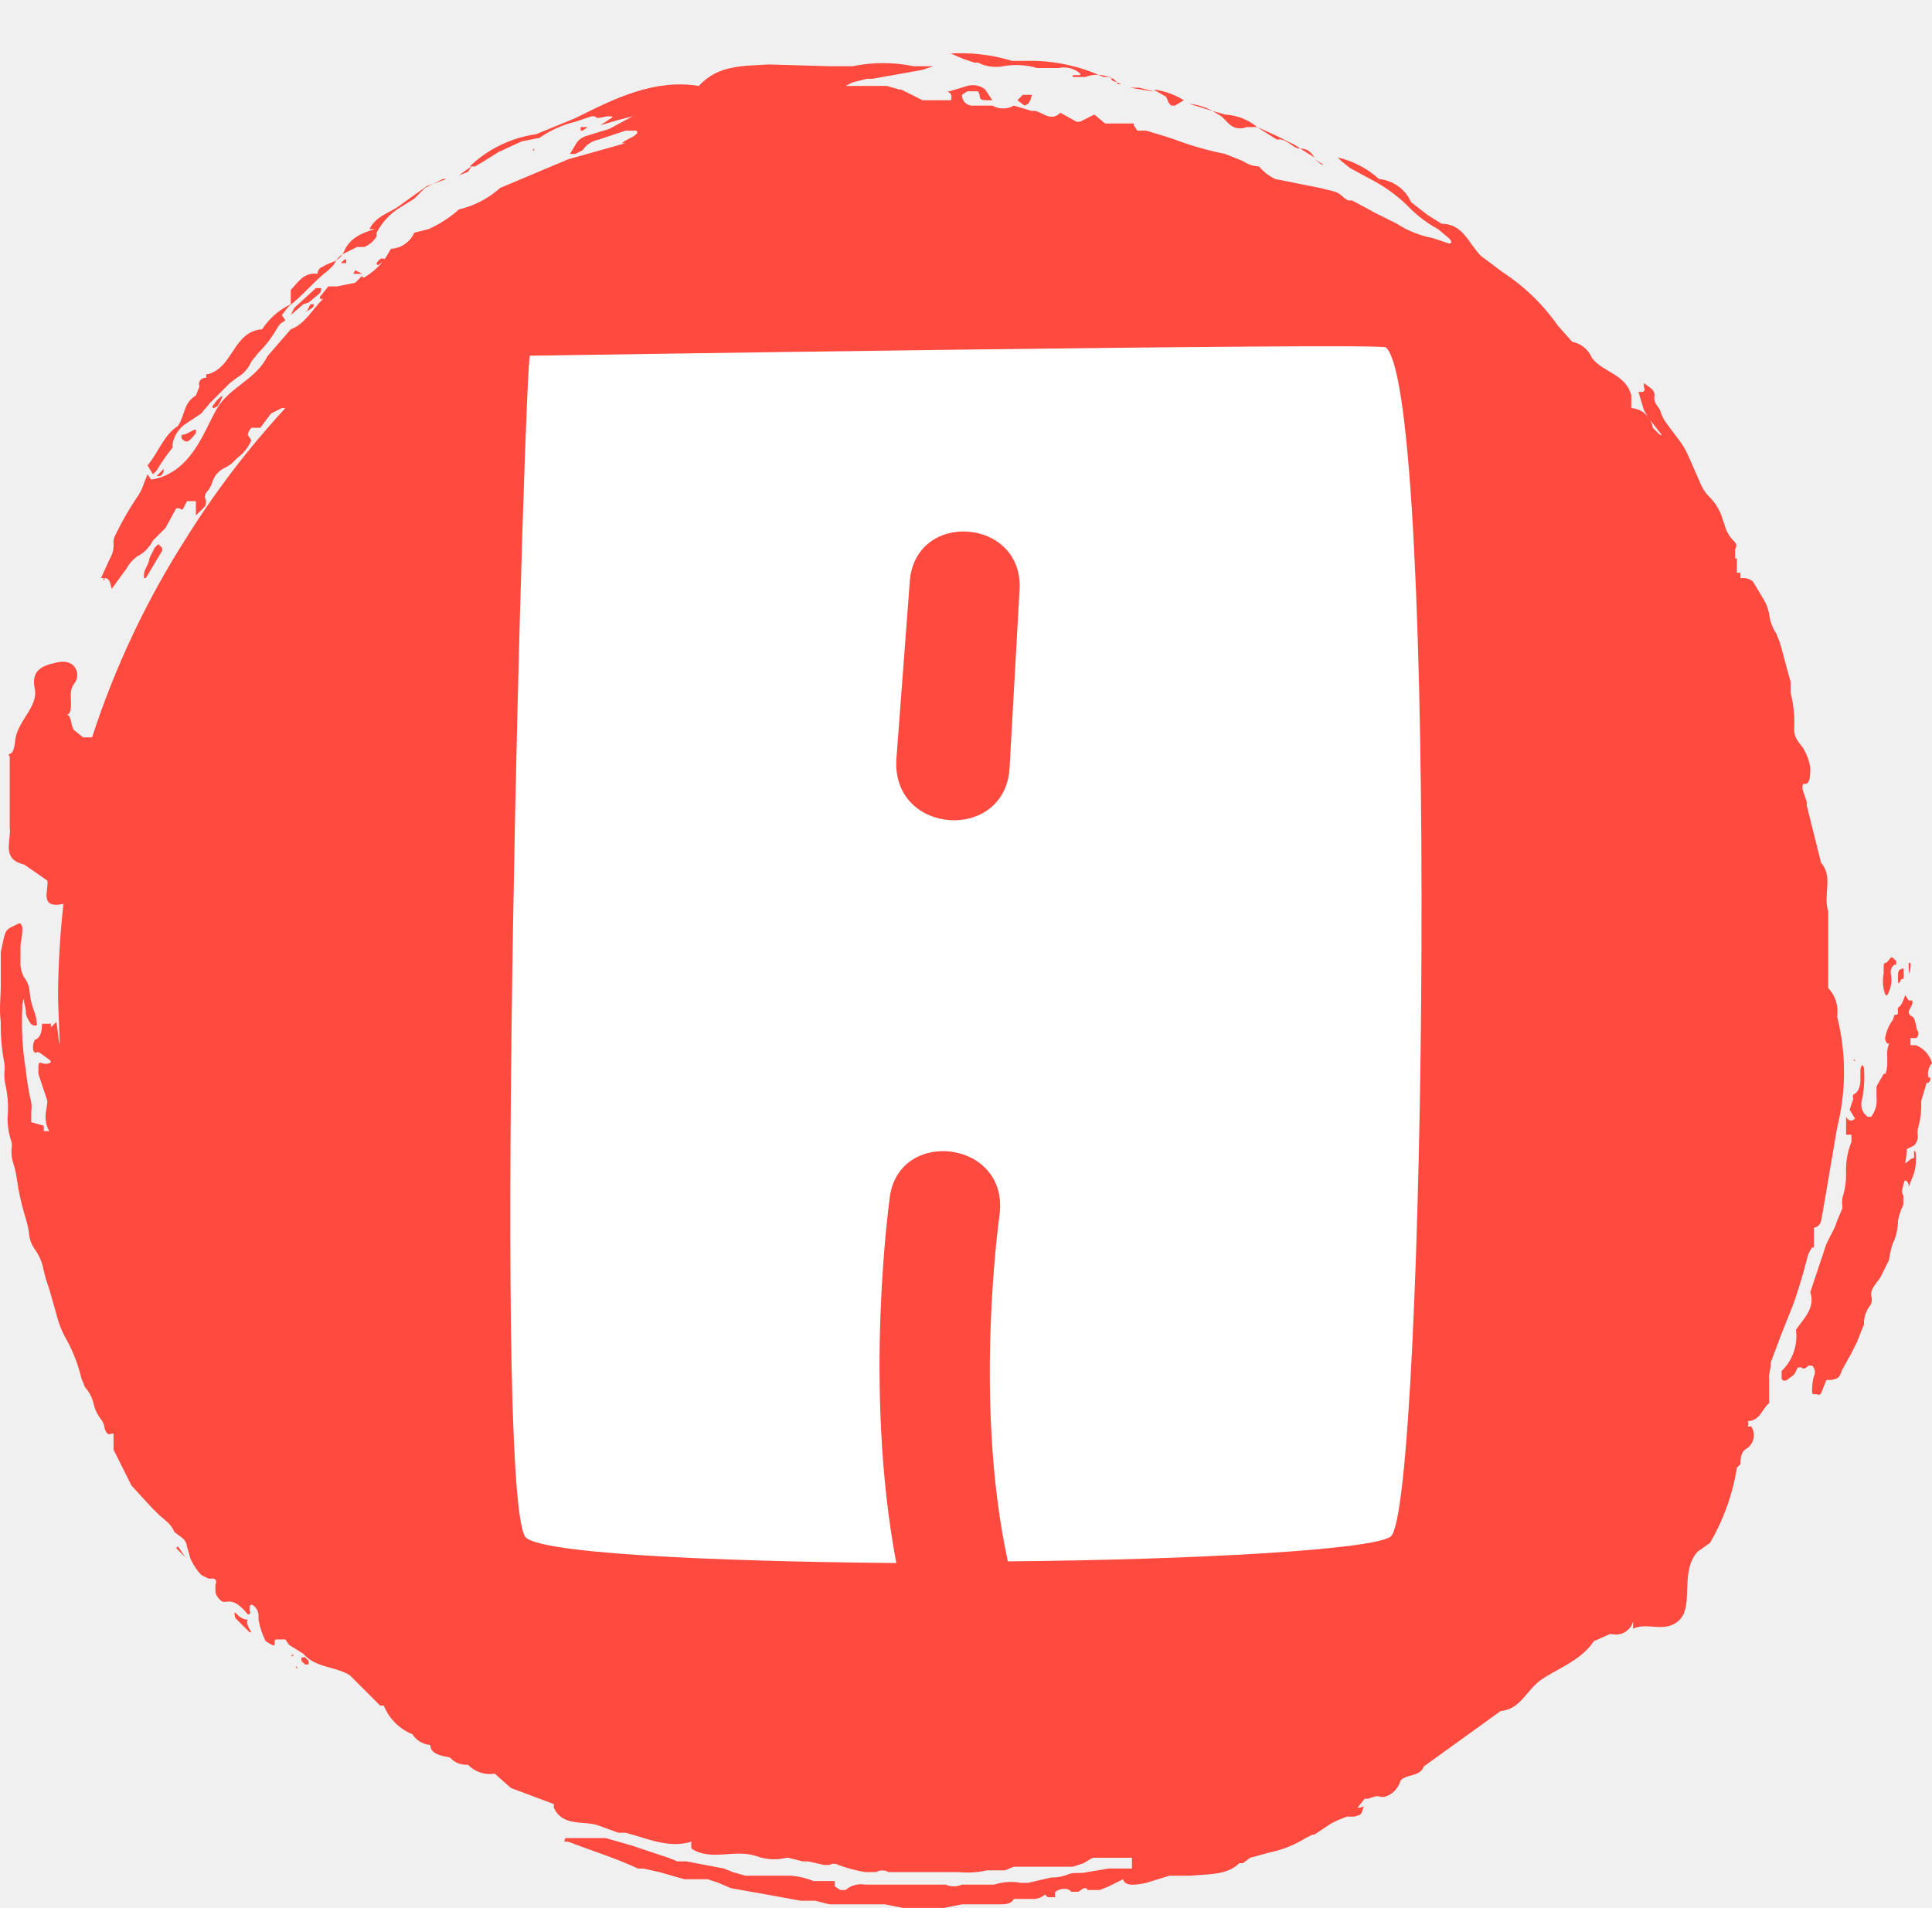
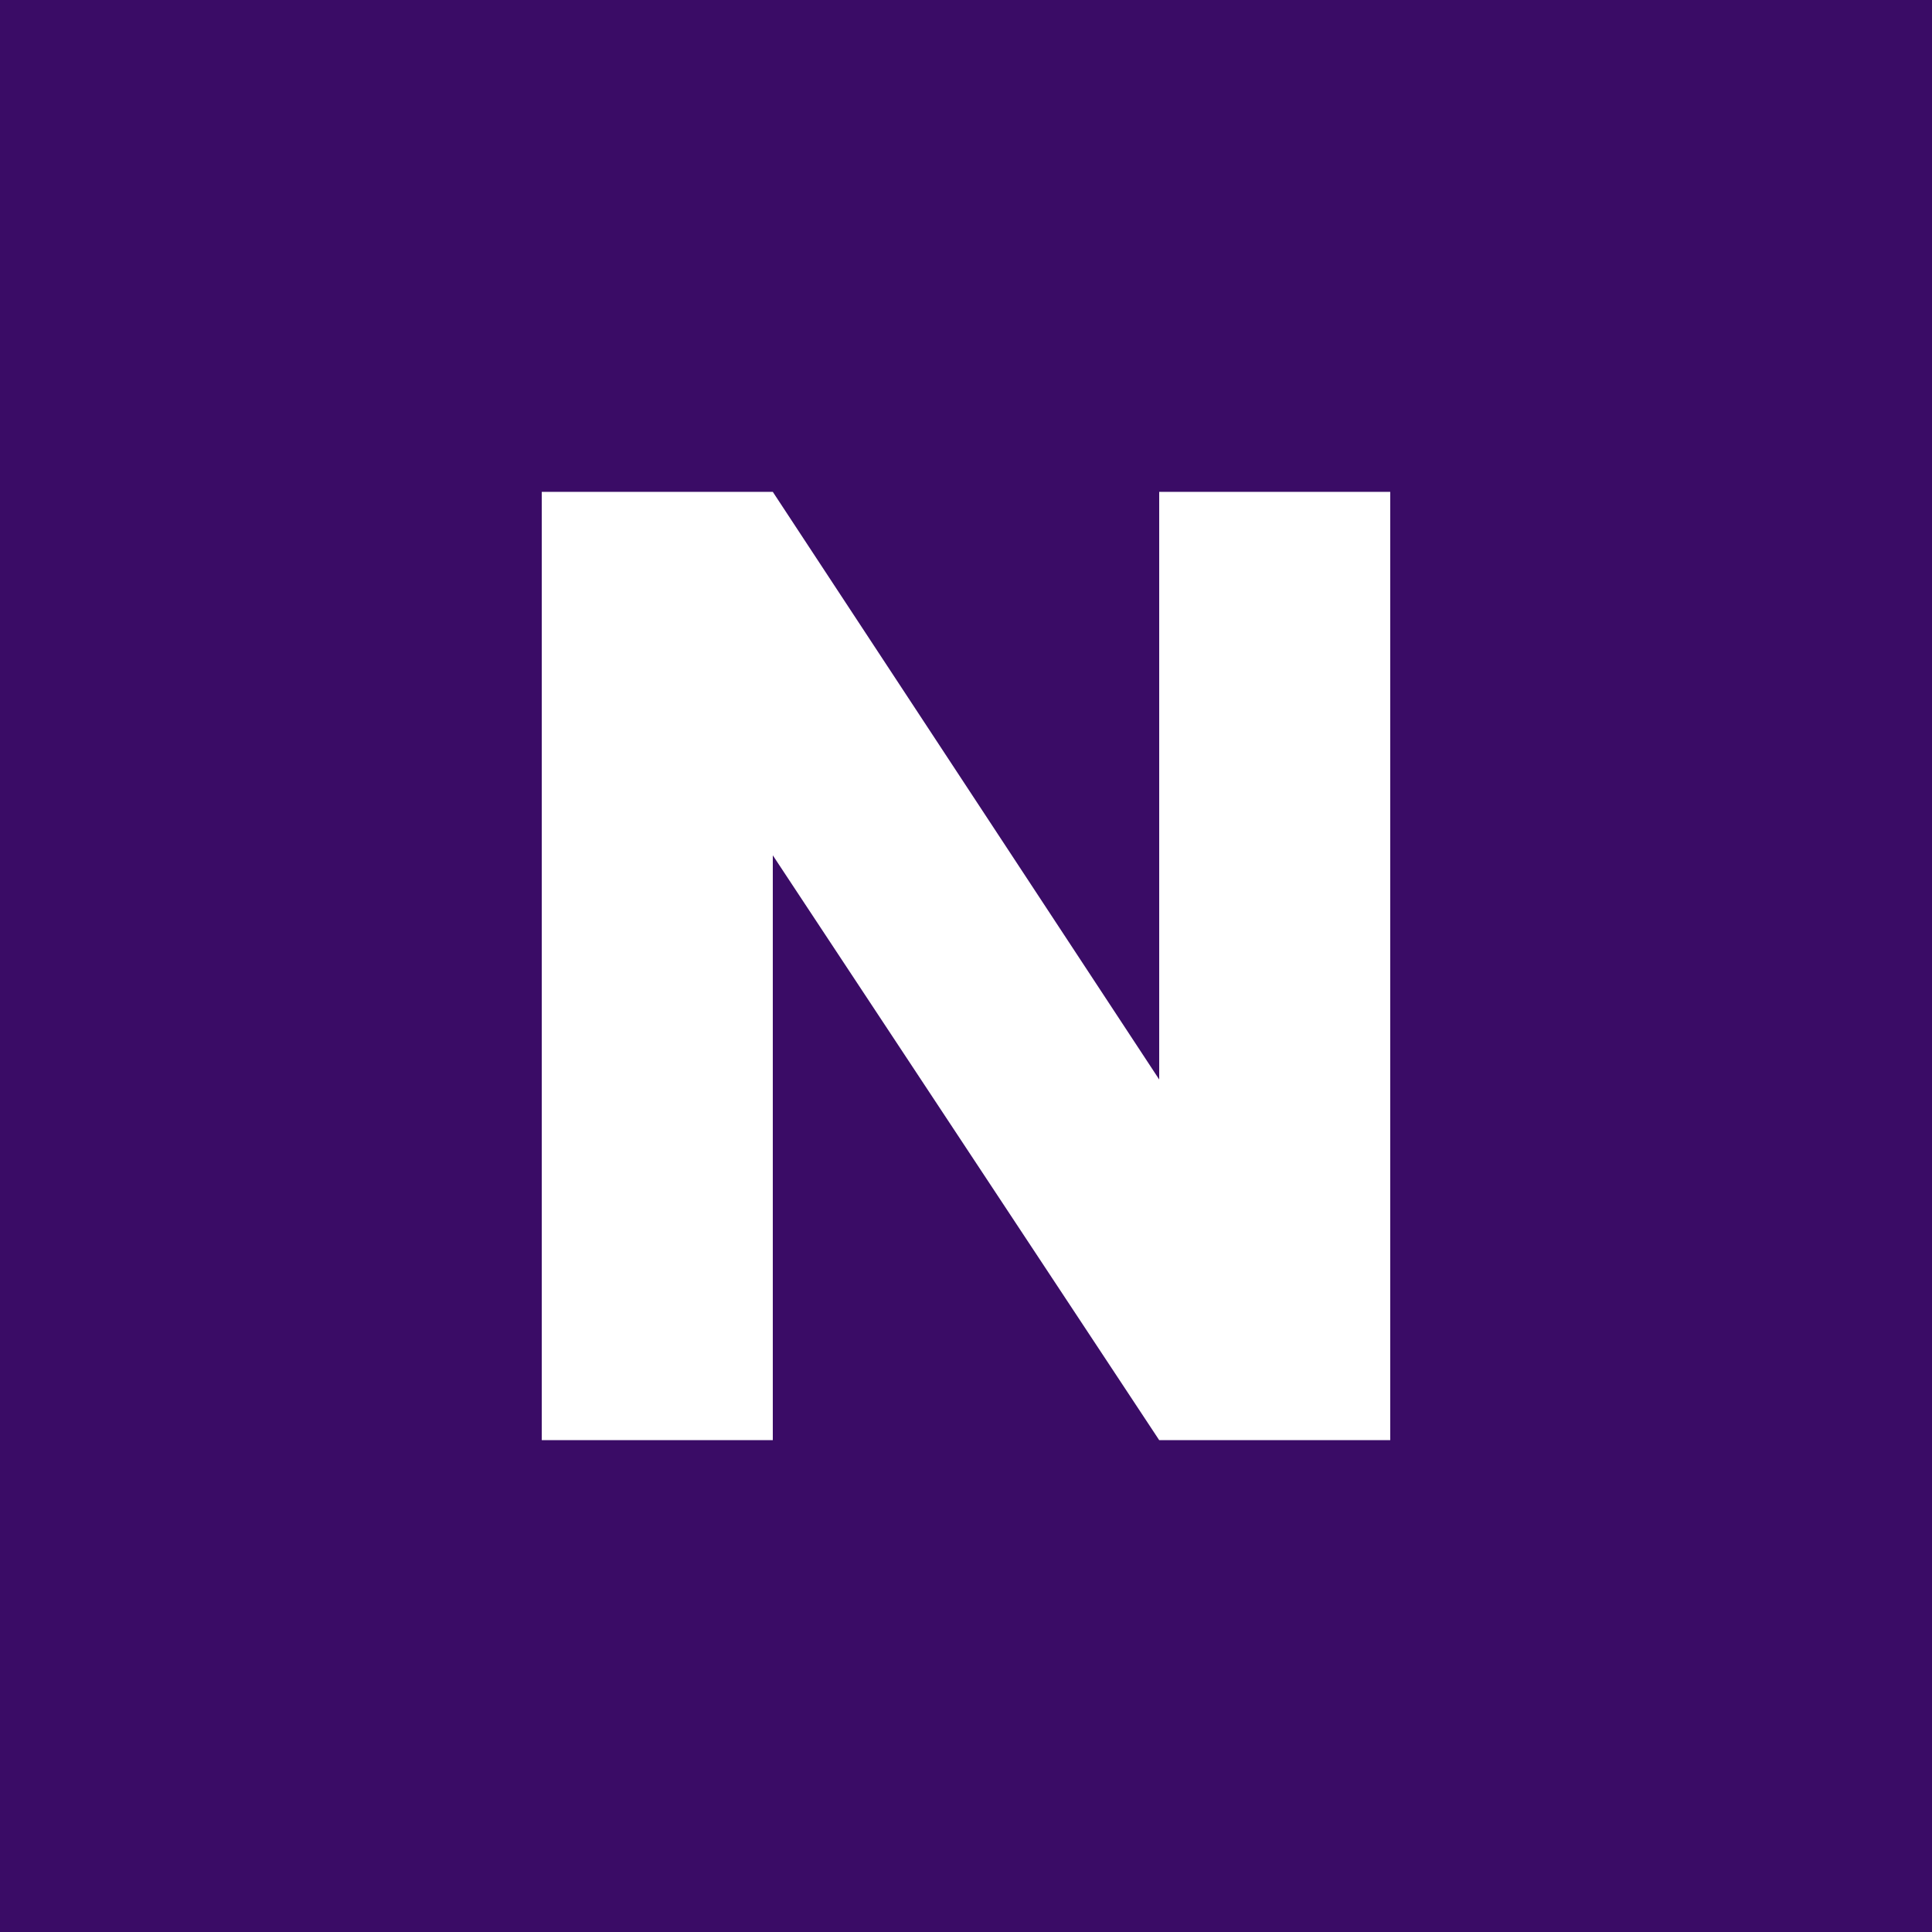
- <svg xmlns="http://www.w3.org/2000/svg" width="308.761" height="304.916" viewBox="0 0 106.008 104.687" class="css-1j8o68f" version="1.1" id="svg23">
-   <defs id="SvgjsDefs2684" />
-   <g id="SvgjsG2685" featurekey="rootContainer" transform="matrix(0.9820593,0,0,0.9820593,-0.05456052,0)" fill="#ff4a3f">
-     <g id="g17">
-       <path d="M19.8 15.3h.5l-.4-.2zm.5.1zm.8-.7c0 .1 0 .1.1.1l.4-.3c-.2-.1-.3-.1-.5.2zm.4-.2zm-4.1 2.3zm-.2.6l.3-.2c.1-.1.1-.2.1-.2h-.2l-.2.4c-.1-.1-.1 0 0 0zm2.2-2.9h-.1l-.2.2h.3zm-2.1 2.4l.6-.5c.1-.1.1-.2.1-.3h-.3l-1.2 1.1-.2.4.7-.6zm-1.1.8z" id="path3" />
-       <path d="M9.7 25v-.2a1.7 1.7 0 0 1 .7-1.1l.9-.6.5-.6.7-.7.4-.4.4-.3a1.9 1.9 0 0 0 .8-.9l.4-.5a5.9 5.9 0 0 0 1-1.3l.2-.3.3-.2-.2-.3.4-.5c.8-.6 1.4-1.4 2.2-2l.3-.3a1.4 1.4 0 0 1 .5-.6l.8-.4h.4a1.4 1.4 0 0 0 .7-.6V13a3.5 3.5 0 0 1 1.3-1.4l.8-.5.2-.2.4-.4 1-.5h.2l-1.1.4-1.4 1c-.6.5-1.4.6-1.8 1.4h.3c-.7.2-1.4.5-1.7 1.2s-.8.6-1.2.9a.4.4 0 0 0-.3.4c-.8-.1-1.1.5-1.5.9v.8a3.9 3.9 0 0 0-1.6 1.4c-1.6.1-1.6 2.1-3 2.5h-.1a.2.2 0 0 0 0 .2c-.3 0-.5.2-.4.5l-.2.5c-.7.4-.6 1.1-1 1.7-.8.5-1.1 1.5-1.7 2.2l.3.5.2-.2a11.6 11.6 0 0 1 .9-1.3zM53.9 3.3l.6.2h.2a2.2 2.2 0 0 0 1.4.2 4.1 4.1 0 0 1 1.9.1h1.2a1.4 1.4 0 0 1 1.2.3.1.1 0 0 1 0 .1H60a.1.1 0 0 0 0 .1h.7a1.8 1.8 0 0 1 1.3 0c.2 0 .1.1.2.2l.5.2h-.2c-.2-.4-.5-.4-.8-.4a9.7 9.7 0 0 0-4.3-.9h-.8A9.8 9.8 0 0 0 53 3h.2zm7.3 3.1zM50.3 4.7zm10.9 1.7h.2-.2zM19 14.7zm32.1-10zm17.6 2.2a.9.9 0 0 0 1 .2h.6a3.1 3.1 0 0 0-1.8-.7l-.7-.2.5.3zm-3.4-1.3c0 .1.1.2.2.3h.2l.5-.3a4.2 4.2 0 0 0-1.7-.6l.7.4zm7.4 2.7l.8.5c-.2-.3-.4-.5-.8-.5z" id="path5" />
-       <path d="M99 76.1l.6-1.6.6-1.5c.2-.5.6-1.8.8-2.6a1.7 1.7 0 0 1 .3-.7h.1v-1.1c.5-.1.4-.6.5-.9l.8-4.7a12.7 12.7 0 0 0 0-6.2 1.9 1.9 0 0 0-.5-1.6v-4.3c-.3-.9.3-1.9-.4-2.7L101 45a.4.4 0 0 0 0-.2l-.2-.6a.5.5 0 0 1 0-.4h.1c.3 0 .3-.5.3-.9a3 3 0 0 0-.4-1.1l-.3-.4a1.1 1.1 0 0 1-.2-.7 6.7 6.7 0 0 0-.2-2v-.6c-.2-.7-.4-1.5-.6-2.2l-.2-.5a2.5 2.5 0 0 1-.4-1.1 2.5 2.5 0 0 0-.3-.8l-.6-1a.8.8 0 0 0-.6-.2h-.1V32h-.2v-.8H97V31a.4.4 0 0 0 0-.1v-.2c.1-.2.1-.3-.1-.5a1.8 1.8 0 0 1-.4-.6l-.2-.6a2.9 2.9 0 0 0-.7-1.2 2.2 2.2 0 0 1-.5-.7l-.7-1.6a4.3 4.3 0 0 0-.6-1l-.6-.8a2.4 2.4 0 0 1-.4-.8l-.2-.3a.6.6 0 0 1-.1-.5.5.5 0 0 0-.2-.4l-.4-.3v.2c.1.2 0 .3-.1.3h-.2l.3 1 .3.5.7.9h-.1l-.2-.2-.2-.2a1.3 1.3 0 0 0-1.2-1.1v-.7c-.3-1.2-1.6-1.3-2.2-2.1a1.5 1.5 0 0 0-1.1-.9l-.8-.9a11.3 11.3 0 0 0-3.1-3l-.8-.6-.4-.3c-.7-.7-1-1.8-2.2-1.8l-.8-.5-.9-.7a2.2 2.2 0 0 0-1.8-1.3 5.1 5.1 0 0 0-2.3-1.2l.2.2.5.4 1.3.7a8.5 8.5 0 0 1 2.1 1.6 6.8 6.8 0 0 0 1.5 1.1l.6.5c.1.1.2.2.1.3H81l-.9-.3a5.6 5.6 0 0 1-2-.8l-1.2-.6-1.3-.7h-.2c-.3-.1-.4-.4-.8-.5l-.8-.2-2.5-.5a2.6 2.6 0 0 1-.9-.7 1.7 1.7 0 0 1-.9-.3l-1-.4a18.1 18.1 0 0 1-2.8-.8l-.6-.2-1-.3h-.5l-.2-.3v-.1h-1.6l-.6-.5-.4.2-.4.2h-.2l-.9-.5c-.6.6-1.1-.2-1.6-.1l-1-.3a1.2 1.2 0 0 1-1.2 0h-1.2a.6.6 0 0 1-.5-.6l.3-.2h.6a.7.7 0 0 1 .1.3c0 .2.2.2.5.2h.2l-.4-.6a1.1 1.1 0 0 0-1-.2l-1 .3H53c.3.2.2.3.2.5h-1.6l-.4-.2-.8-.4h-.1l-.7-.2h-2.3l.4-.2.8-.2h.3l1.7-.3 1.1-.2.6-.2h-1.1a8.4 8.4 0 0 0-3.4 0h-1.3L43 3.6c-1.4.1-2.8 0-3.9 1.2-2.5-.4-4.7.7-6.9 1.8l-2.2.9a6.7 6.7 0 0 0-3.7 1.8h.3l.5-.3.8-.5 1.3-.6 1-.2a6 6 0 0 1 2-.9l.9-.3h.2c.1.2.5 0 .7 0h.2c.1 0 .1.1 0 .1l-.6.4 1-.3.8-.2-1.3.7-1.3.4a1 1 0 0 0-.6.5l-.3.5h.3l.4-.2a1.4 1.4 0 0 1 .9-.6l1.5-.5h.5a.1.1 0 0 1 .1.2c-.2.2-.6.3-.8.5h.2l-3.2.9-3.8 1.6a5.2 5.2 0 0 1-2.3 1.2 6.6 6.6 0 0 1-1.7 1.1l-.8.2a1.5 1.5 0 0 1-1.3.9l-.3.5a3.7 3.7 0 0 1-1.2 1.1h-.1v-.1l-.2.2-.2.2-1 .2h-.5l-.4.5c-.1.1-.1.2 0 .2h.1c-.6.6-1 1.4-1.8 1.7L15 19.9c-.6 1.2-1.8 1.6-2.6 2.6s-1.4 3.9-3.9 4.3l-.2-.3-.2.5a2.7 2.7 0 0 1-.4.8 16.9 16.9 0 0 0-1.2 2.1.8.8 0 0 0-.1.5 1.4 1.4 0 0 1-.2.8l-.5 1.1h.2c.3 0 .3.3.4.6l.8-1.1a2.2 2.2 0 0 1 .6-.7 2 2 0 0 0 .9-.9l.3-.3.4-.4.6-1.1h.2c.1.1.1.1.2 0l.2-.4h.5v.8l.5-.5a.5.5 0 0 0 0-.5.4.4 0 0 1 .1-.3 1.5 1.5 0 0 0 .3-.5 1.3 1.3 0 0 1 .8-.9l.3-.2.3-.3a2.4 2.4 0 0 0 .8-1l-.2-.3c0-.1.1-.3.2-.4h.5l.6-.8.6-.3h.2a48.8 48.8 0 0 0-5.5 7.2h-.1.1a48.4 48.4 0 0 0-5.3 11.2h-.5l-.5-.4c-.2-.2-.1-.7-.4-.9h.1c.3-.5-.1-1.2.3-1.7s.1-1.4-.9-1.2-1.5.5-1.3 1.5-1 1.8-1.1 2.9-.5.5-.3.9v3.9c.1.8-.5 1.8.8 2.1l1.3.9c.1.5-.5 1.6.9 1.3a49.2 49.2 0 0 0-.3 5c0 1.1.1 2.2.1 3.3v-.4c-.1-.4-.1-.8-.2-1.3l-.3.3v-.2h-.5c0 .5-.1.8-.4.9a.9.9 0 0 0-.1.5c0 .1.1.3.2.2s.4.2.7.4-.2.3-.4.2-.2.1-.2.3v.3l.5 1.5c0 .3-.1.6-.1.9a1.7 1.7 0 0 0 .2.8h-.3v-.3l-.7-.2v-.6a1.5 1.5 0 0 0 0-.5 14.6 14.6 0 0 1-.3-1.8 16.6 16.6 0 0 1-.2-3.5.9.9 0 0 1 .1-.5v.2a2.9 2.9 0 0 1 .1.5.8.8 0 0 0 .1.4c.1.2.2.4.4.4s.1-.1.1-.2a2.1 2.1 0 0 0-.1-.5 4.2 4.2 0 0 1-.3-1.3 1.5 1.5 0 0 0-.3-.7 1.6 1.6 0 0 1-.2-.9v-.8c0-.3.1-.6.1-.9a.5.5 0 0 0-.1-.4h-.1c-.8.4-.7.2-1 1.6V55c0 .7-.1 1.4 0 2.1a10.8 10.8 0 0 0 .2 2.3 1.8 1.8 0 0 1 0 .5 3.1 3.1 0 0 0 .1.9 5.9 5.9 0 0 1 .1 1.3 3.9 3.9 0 0 0 .2 1.7 1.2 1.2 0 0 1 0 .4 2.1 2.1 0 0 0 .1.8 4.9 4.9 0 0 1 .2.9 14 14 0 0 0 .5 2.2 5 5 0 0 1 .2 1 1.7 1.7 0 0 0 .3.7 2.9 2.9 0 0 1 .5 1.2 8.5 8.5 0 0 0 .3 1l.4 1.4a5.4 5.4 0 0 0 .6 1.5 8.5 8.5 0 0 1 .8 2.1l.2.5a2.1 2.1 0 0 1 .5 1 2.1 2.1 0 0 0 .4.8 1 1 0 0 1 .2.5c.1.3.2.4.4.3h.1v.9l.5 1 .5 1 1.1 1.2.4.4c.3.3.7.5.9 1l.4.3a.7.7 0 0 1 .3.5l.2.7a3.3 3.3 0 0 0 .6.9l.4.2h.3a.2.2 0 0 1 .1.3 2.5 2.5 0 0 0 0 .5.9.9 0 0 0 .4.5h.2c.4-.1.8.2 1.2.7h.1c0-.1.1-.1 0-.2v-.2c0-.1.1-.2.2-.1a.7.7 0 0 1 .3.6v.2a4.3 4.3 0 0 0 .4 1.2c.5.3.5.3.5.1s0-.2.2-.2h.4l.2.3.8.5c.7.8 1.8.7 2.6 1.2l1.7 1.7h.2a2.9 2.9 0 0 0 1.6 1.6 1.3 1.3 0 0 0 1 .6c0 .5.6.6 1.1.7a1.2 1.2 0 0 0 .8.4h.2a1.7 1.7 0 0 0 1.5.5l.9.8 2.4.9v.2c.5 1.1 1.7.7 2.5 1l1.1.4h.4c1.2.3 2.4.9 3.7.5a.7.7 0 0 0 0 .4c1.1.7 2.4 0 3.6.4a2.9 2.9 0 0 0 1.7.1h.1l.8.2h.3l.9.2h.3a.5.5 0 0 1 .5 0 7.9 7.9 0 0 0 1.5.4h.6a.7.7 0 0 1 .7 0h3.9a5 5 0 0 0 1.6-.1h1l.5-.2H60l.6-.2.5-.3h2.2v.6H62l-1.2.2c-.4.1-.7 0-1 .1a2.4 2.4 0 0 1-1 .2l-1.3.3h-.4a3.1 3.1 0 0 0-1.5.1h-1.8a1.1 1.1 0 0 1-.9 0h-4.5a1.3 1.3 0 0 0-1.1.3H47l-.3-.2v-.3h-1.2a4.1 4.1 0 0 0-1.3-.3h-2.5l-.7-.2-.5-.2-2.1-.4h-.5l-.5-.2-2.1-.7-1.4-.4h-2.2c-.1 0-.1.1-.1.2h.2c1.3.5 2.6.9 3.9 1.5h.3l.9.2 1.4.4h1.3l.6.2.7.3 1.7.3 1.1.2 1.1.2h.8l.8.2h3.1l1 .2h2.3l1-.2H56c.4 0 .6-.1.7-.3h1a1 1 0 0 0 .8-.3c-.1.1 0 .1.1.2h.4v-.2c0-.1 0-.1.2-.2s.6-.1.7.1h.4l.3-.2c.2 0 .2 0 .2.1h.7l.5-.2.8-.4c.1.3.4.4 1.3.2l1.3-.4h1.2c.9-.1 2 0 2.7-.7h.2l.4-.3 1.1-.3a6.1 6.1 0 0 0 2-.8l.4-.2h.1l.9-.6.4-.2.5-.2h.4c.4-.1.4-.1.5-.4s0-.1-.2-.1h-.1l.4-.5h.2c.3-.1.5-.2.7-.1h.2a1.3 1.3 0 0 0 .9-.9c.3-.4 1.1-.2 1.3-.8l4.3-3.1c1.1-.1 1.4-1.1 2.2-1.7s2.3-1.1 3-2.2l.9-.4h.1a1 1 0 0 0 1.2-.7v.4c.8-.4 1.8.3 2.6-.5s0-2.7 1-3.8l.7-.5a12.1 12.1 0 0 0 1.5-4.2l.2-.2c0-.3 0-.7.4-.9a.9.9 0 0 0 .2-1.2h-.2a.3.3 0 0 0 0-.3c.7 0 .8-.7 1.2-1V77a.5.5 0 0 1 0-.2 3.8 3.8 0 0 0 .1-.7zM5.9 32.2z" id="path7" />
-       <path d="M26.4 9.3l-.3.2-.4.3.5-.2zm6.1-2h.1l.3-.2h-.4zm-2.6 1l-.1.1h.1v-.1zm-1.5 1.4zm1.3-.2zm-6.3 3.1zM9.2 26.2l-.4.4H9a.4.4 0 0 0 .2-.4zm3-3.5a2.1 2.1 0 0 0 .3-.6 1.5 1.5 0 0 0-.5.5c-.1.1-.1.2 0 .2zM11 24.2V24c-.2 0-.5.3-.8.3v.2c.3.3.4.2.8-.3zm3 66.2zM73.9 9.2h.1l-.5-.3zm-2.5-1.4c.5-.1.8.4 1.2.5h.1l-.3-.2-1-.5-1.1-.5.3.2zM52.8 3.1zm11.7 2h-.1l-1.2-.2h.5zm2 .7l1.3.4a3.3 3.3 0 0 0-1.3-.4zm-9 0a1 1 0 0 0 .2-.5h-.5l-.3.3.4.3zm9 1.6zM49.9 4.2zm2.9.7zM48.5 4zm13.8 2.1a.5.5 0 0 0 0 .1zm44.8 52.3h-.3V58h.3c.1 0 .2-.3.1-.4s-.1-.7-.3-.8a.3.3 0 0 1-.2-.3l.2-.4a.4.4 0 0 0 0-.2h-.2l-.2-.3c-.1.3-.2.6-.4.7a.5.5 0 0 0 0 .2c0 .1 0 .2-.1.2h-.1a1.1 1.1 0 0 1-.1.3 2.3 2.3 0 0 0-.4.9.4.4 0 0 0 .1.4h.1a1.7 1.7 0 0 0-.1.8v.4a1.8 1.8 0 0 1-.1.5h-.1l-.4.7v.6a1.5 1.5 0 0 1-.3 1.1h-.2l-.2-.2a.9.9 0 0 1-.1-.8 6.5 6.5 0 0 0 .1-1.7c0-.1-.1-.2-.1-.2a.5.5 0 0 0-.1.3v.6c0 .2-.1.6-.3.7s-.1.2-.1.3l-.2.6.3.5c-.2.2-.4.1-.5-.1v1h.3v.4a4.2 4.2 0 0 0-.3 1.4 3.3 3.3 0 0 0 0 .4 4 4 0 0 1-.2 1.3 2 2 0 0 0 0 .6l-.3.7a3.2 3.2 0 0 1-.3.7l-.3.6-.9 2.7c.3.9-.4 1.5-.8 2.1a2.7 2.7 0 0 1-.8 2.3v.4c0 .1.1.2.3.1l.4-.3.2-.4h.2c.1.1.2.1.4-.1h.2a.5.5 0 0 1 .1.6 2.9 2.9 0 0 0-.1.8c0 .1 0 .2.1.2h.2c.1.1.2 0 .3-.3l.2-.5h.3c.4-.1.4-.1.6-.6l.5-.9.3-.6.4-1a1.6 1.6 0 0 1 .3-1 .6.6 0 0 0 .1-.6c0-.2 0-.3.2-.6l.3-.4.5-1a4.7 4.7 0 0 1 .2-.9 3 3 0 0 0 .3-1.3 3.8 3.8 0 0 1 .3-.9v-.5c-.1-.2-.1-.2 0-.6s.1-.2.2-.2a.4.4 0 0 1 .1.3l.2-.5a2.3 2.3 0 0 0 .2-.9v-.3c0-.1 0-.3-.1-.3v.4c-.2 0-.3.2-.5.3a6.4 6.4 0 0 0 .1-.8l.4-.2a.7.7 0 0 0 .2-.6 1.4 1.4 0 0 1 0-.3 4.8 4.8 0 0 0 .2-1.4v-.2l.3-1h.1a.3.3 0 0 0 .1-.3h-.1a.9.9 0 0 1 .2-.8 1.5 1.5 0 0 0-.9-1zm-1.2 7.8zm-.2-9.9zm0 0zM9.1 30.8a.3.3 0 0 0 0-.2l-.2-.2-.2.2-.3.6c0 .3-.3.6-.3.9v.2h.1zm96.3 24.8h.1a1.7 1.7 0 0 0 .2-1.2.5.5 0 0 1 .2-.5h.1v-.2l-.2-.2h-.1c-.1.1-.2.3-.3.3s-.1.1-.1.3v.3a2.2 2.2 0 0 0 .1 1.2zM13.2 90.1c-.1 0 0 .2 0 .3l.8.8h.1c-.2-.3-.3-.6-.2-.7a.9.9 0 0 1-.5-.2zm.8.3zm92.3-35.7h.1a2 2 0 0 0 0-.6c-.3.1-.3.1-.3.6s.1.1.2 0z" id="path9" />
-       <path d="M106.7 62a.6.6 0 0 0 .1-.5c0-.1-.1-.2-.1-.1h-.2v.2c0 .4.1.5.2.4zm.1-8.2h-.1v.6a1 1 0 0 0 .1-.6zM17.1 92.6h-.2v.2l.2.2h.2v-.2zm86.6-33.3c0-.1 0-.1-.1-.1zM9.9 86.5l.5.5-.4-.6z" id="path11" />
-       <circle cx="10.5" cy="87.1" transform="rotate(-24.8 10.4 87.159)" id="circle13" />
-       <path d="M9.7 30.1h-.1v.2-.2h.1zm83.2-6.6l-.2-.3h-.1zm-14.7 77.1zM5.9 32.2zm-.1.2a.3.3 0 0 0 .1-.2v.2zm1.9-4.9zM61.5 2.4zm42.8 58.2v.1-.1zM16.4 92.5h-.1c.1.1.2 0 .1-.1zm.2.7h.1l-.1-.1v.1zm73.9-71.3zm15.2 34.4zM14.6 91.7zm92.1-37zm-.8 11.4zM34.6 0z" id="path15" />
-     </g>
-   </g>
-   <g id="SvgjsG2686" featurekey="nameFeature-0" transform="matrix(2.284354,0,0,2.284354,27.98006,-5.60952)" fill="#ffffff">
-     <path d="M9.6 16.48 l-0.32 4.24 c-0.08 1.8 2.6 1.96 2.72 0.2 l0.24 -4.28 c0.12 -1.76 -2.56 -1.96 -2.64 -0.16 z M0.48 11 l0 0 c0.04 0 20.48 -0.32 20.56 -0.2 c1.28 1.12 0.96 27.8 0.12 28.56 c-0.4 0.32 -4.64 0.56 -9.2 0.6 c-0.84 -3.84 -0.2 -8.32 -0.2 -8.32 c0.24 -1.8 -2.44 -2.12 -2.64 -0.4 c0 0.04 -0.64 4.52 0.16 8.76 c-4.56 -0.04 -8.68 -0.24 -8.92 -0.64 c-0.8 -1.44 0 -28.28 0.12 -28.36 z" id="path20" />
-   </g>
+ <svg xmlns="http://www.w3.org/2000/svg" id="Calque_1" data-name="Calque 1" viewBox="0 0 48 48">
+   <defs>
+     <style>.cls-1{fill:#3a0c66;}.cls-2{fill:#fff;}</style>
+   </defs>
+   <rect class="cls-1" width="48" height="48" />
+   <path class="cls-2" d="M34.54,12.22V35.78H28.8L19.2,21.25V35.78H13.46V12.22H19.2l9.6,14.6V12.22Z" />
</svg>
